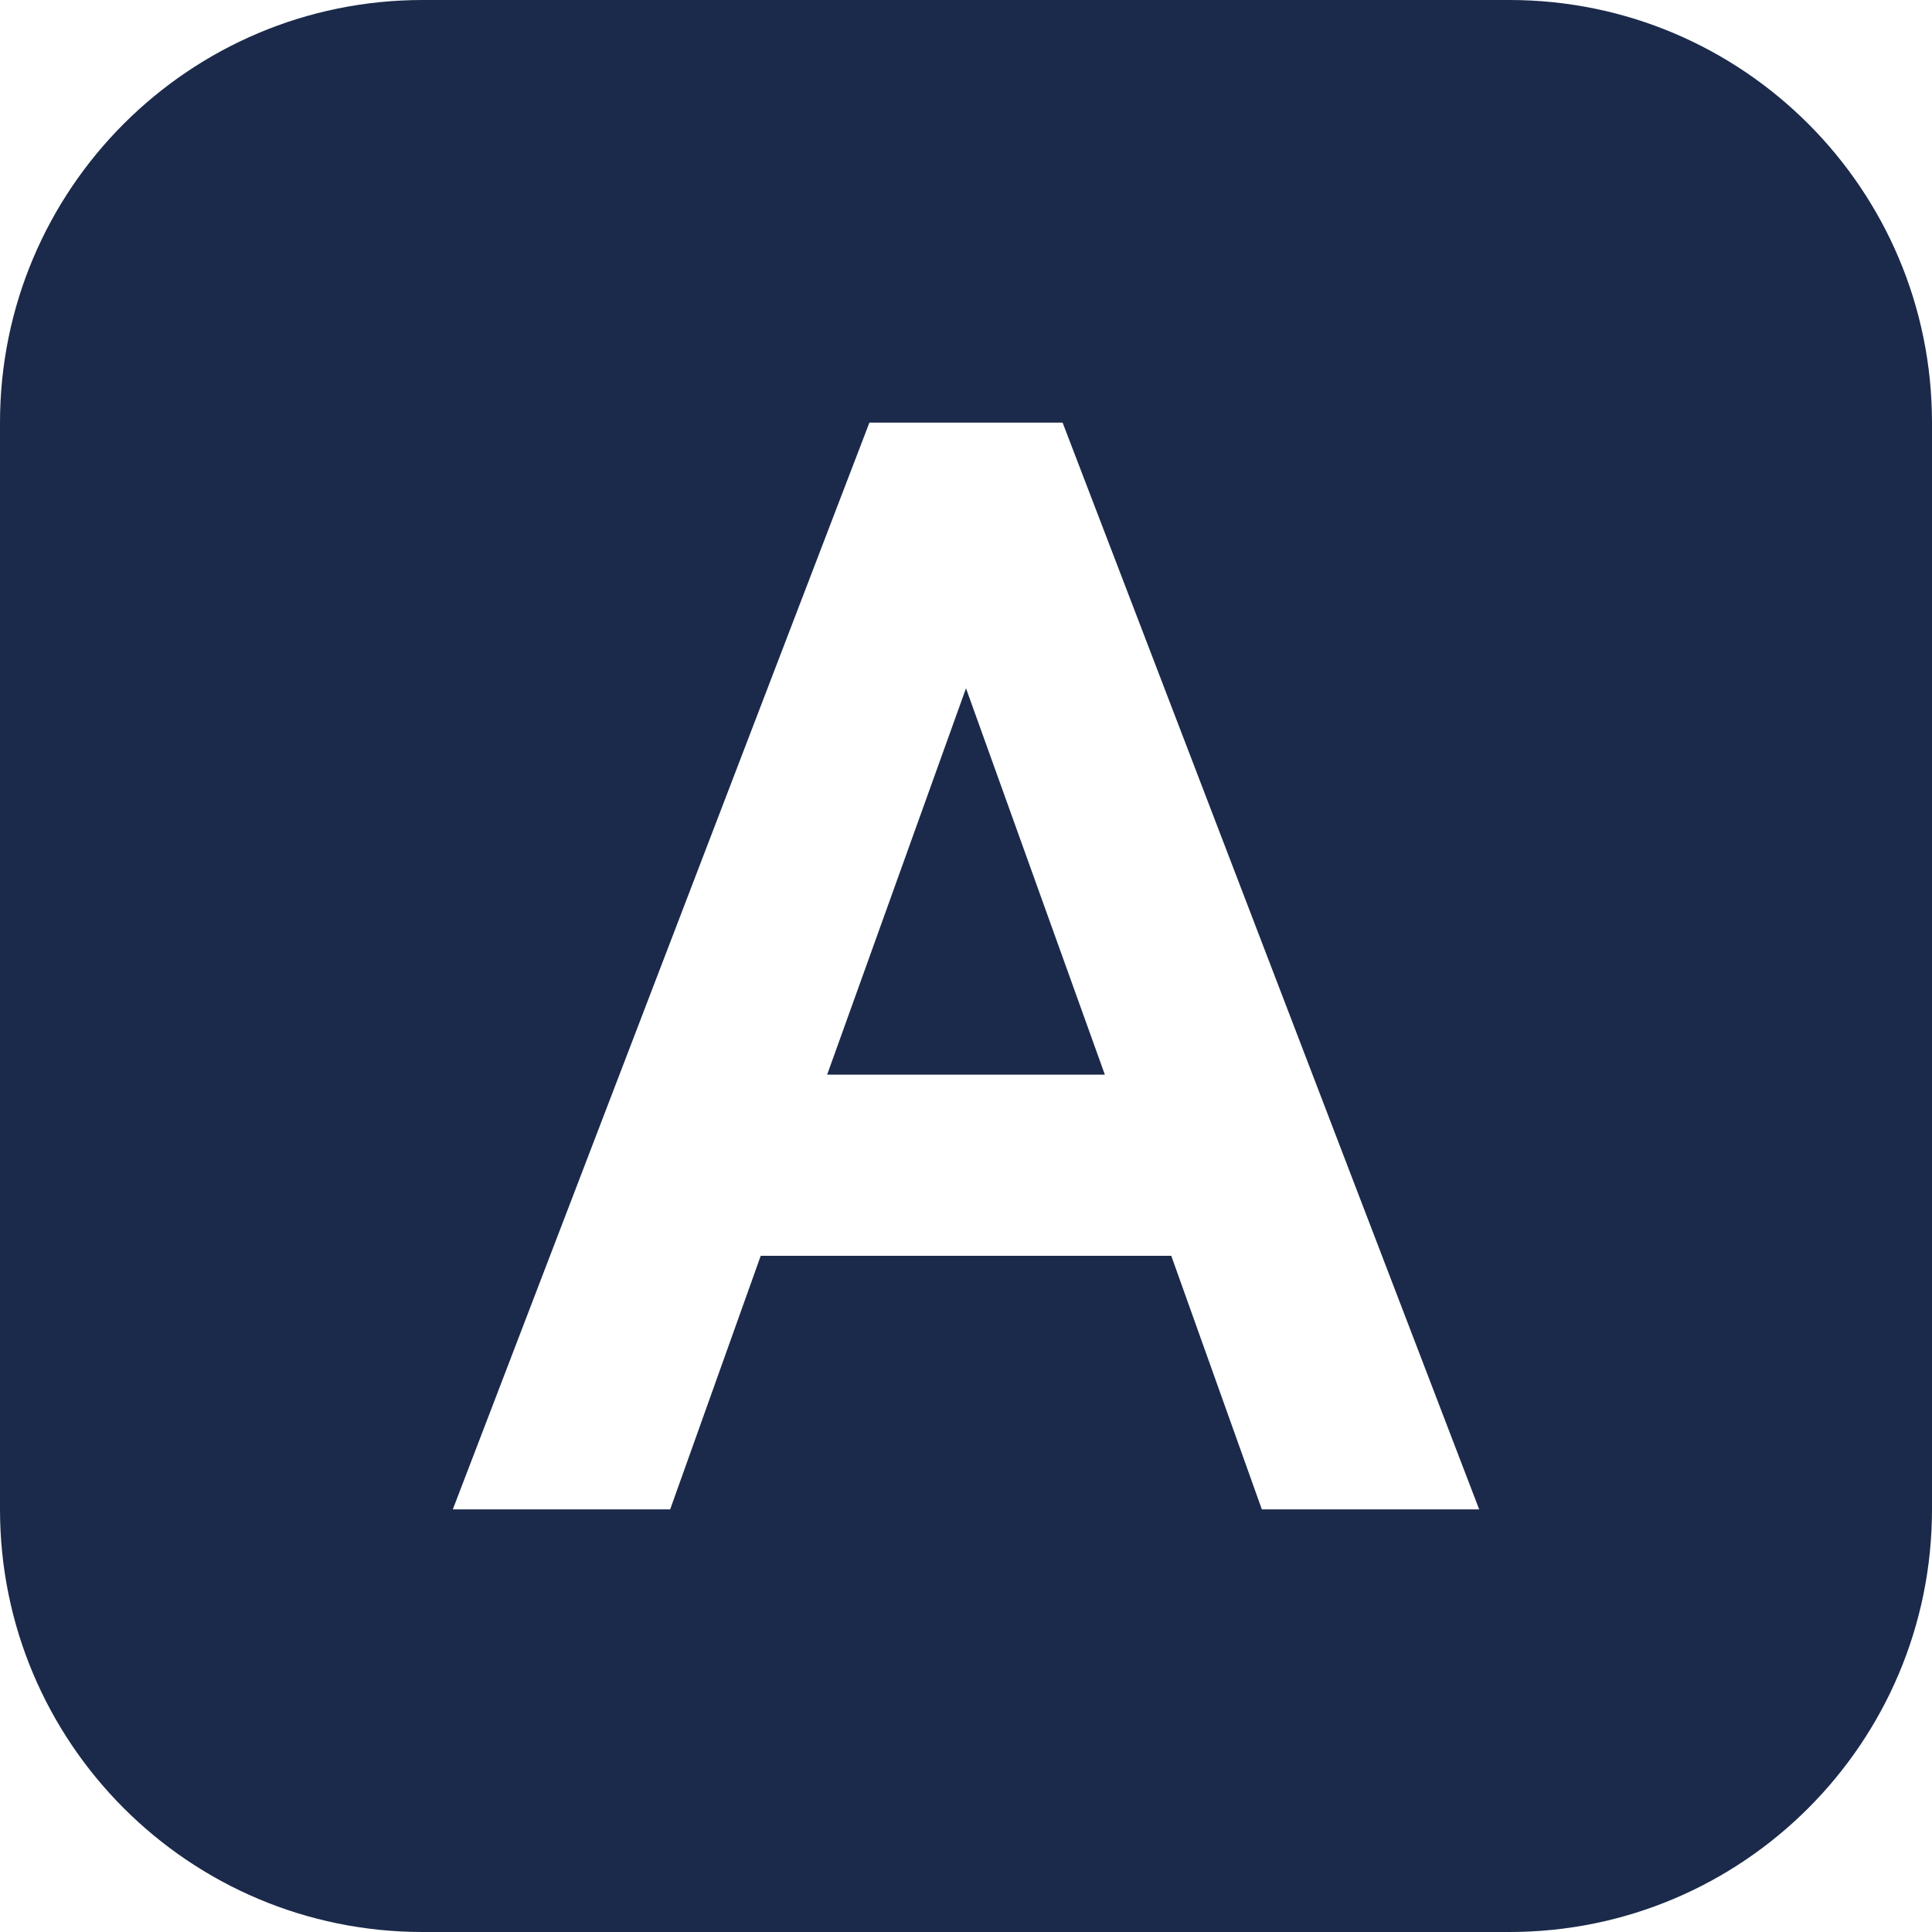
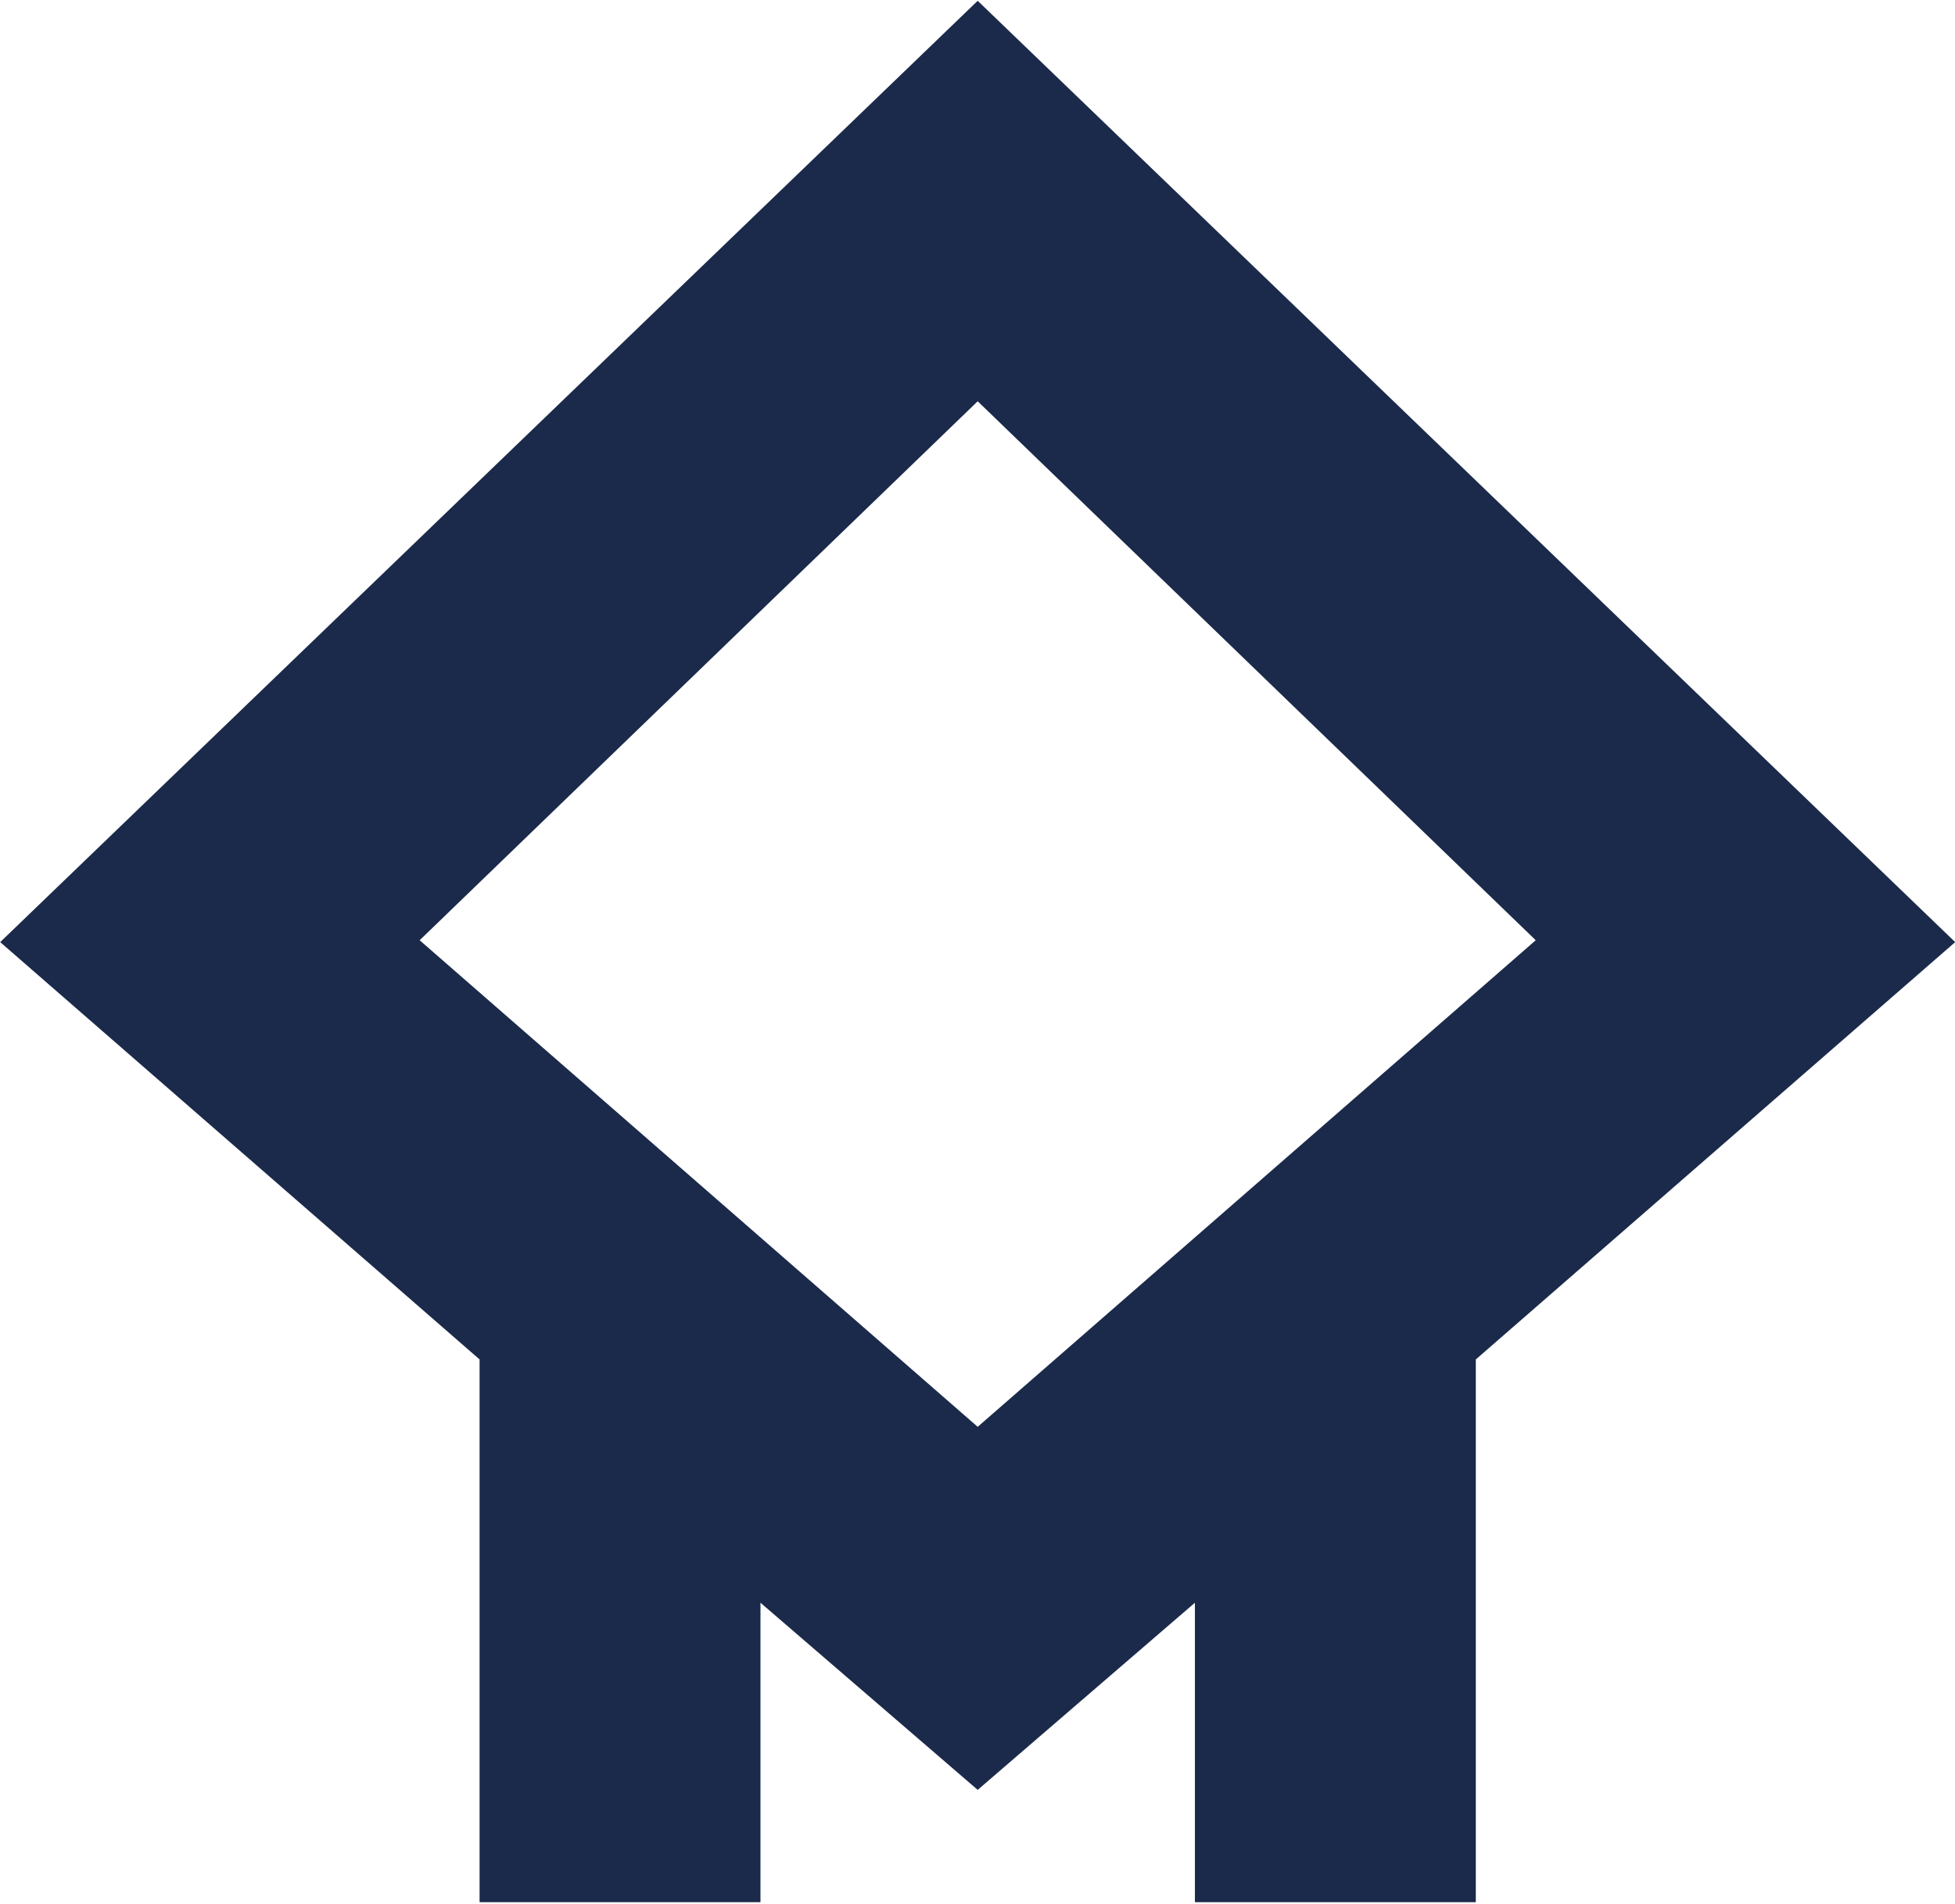
- <svg xmlns="http://www.w3.org/2000/svg" viewBox="0 0 32 32">
-   <path fill="#1B2A4A" fill-rule="evenodd" d="M7 0h18a7 7 0 0 1 7 7v18a7 7 0 0 1-7 7H7a7 7 0 0 1-7-7V7a7 7 0 0 1 7-7zm7.4 7h3.2l6.9 18h-3.6l-1.5-4.2h-6.8L11.1 25H7.5zm-.7 10.8h4.6L16 11.4z" />
+ <svg xmlns="http://www.w3.org/2000/svg" viewBox="11 10 1024 997">
+   <style>path{fill:#1B2A4A}@media (prefers-color-scheme:dark){path{fill:#E8EDF3}}</style>
+   <path fill-rule="evenodd" d="M523.101 10.413L1035.1 503.511L784.006 722.121V1006.41H636.879V849.562L523.101 947.594L409.324 849.562V1006.41H262.197V722.121L11.101 503.511L523.101 10.413ZM815.393 502.531L523.101 220.2L230.81 502.531L523.101 757.413L815.393 502.531Z" />
</svg>
